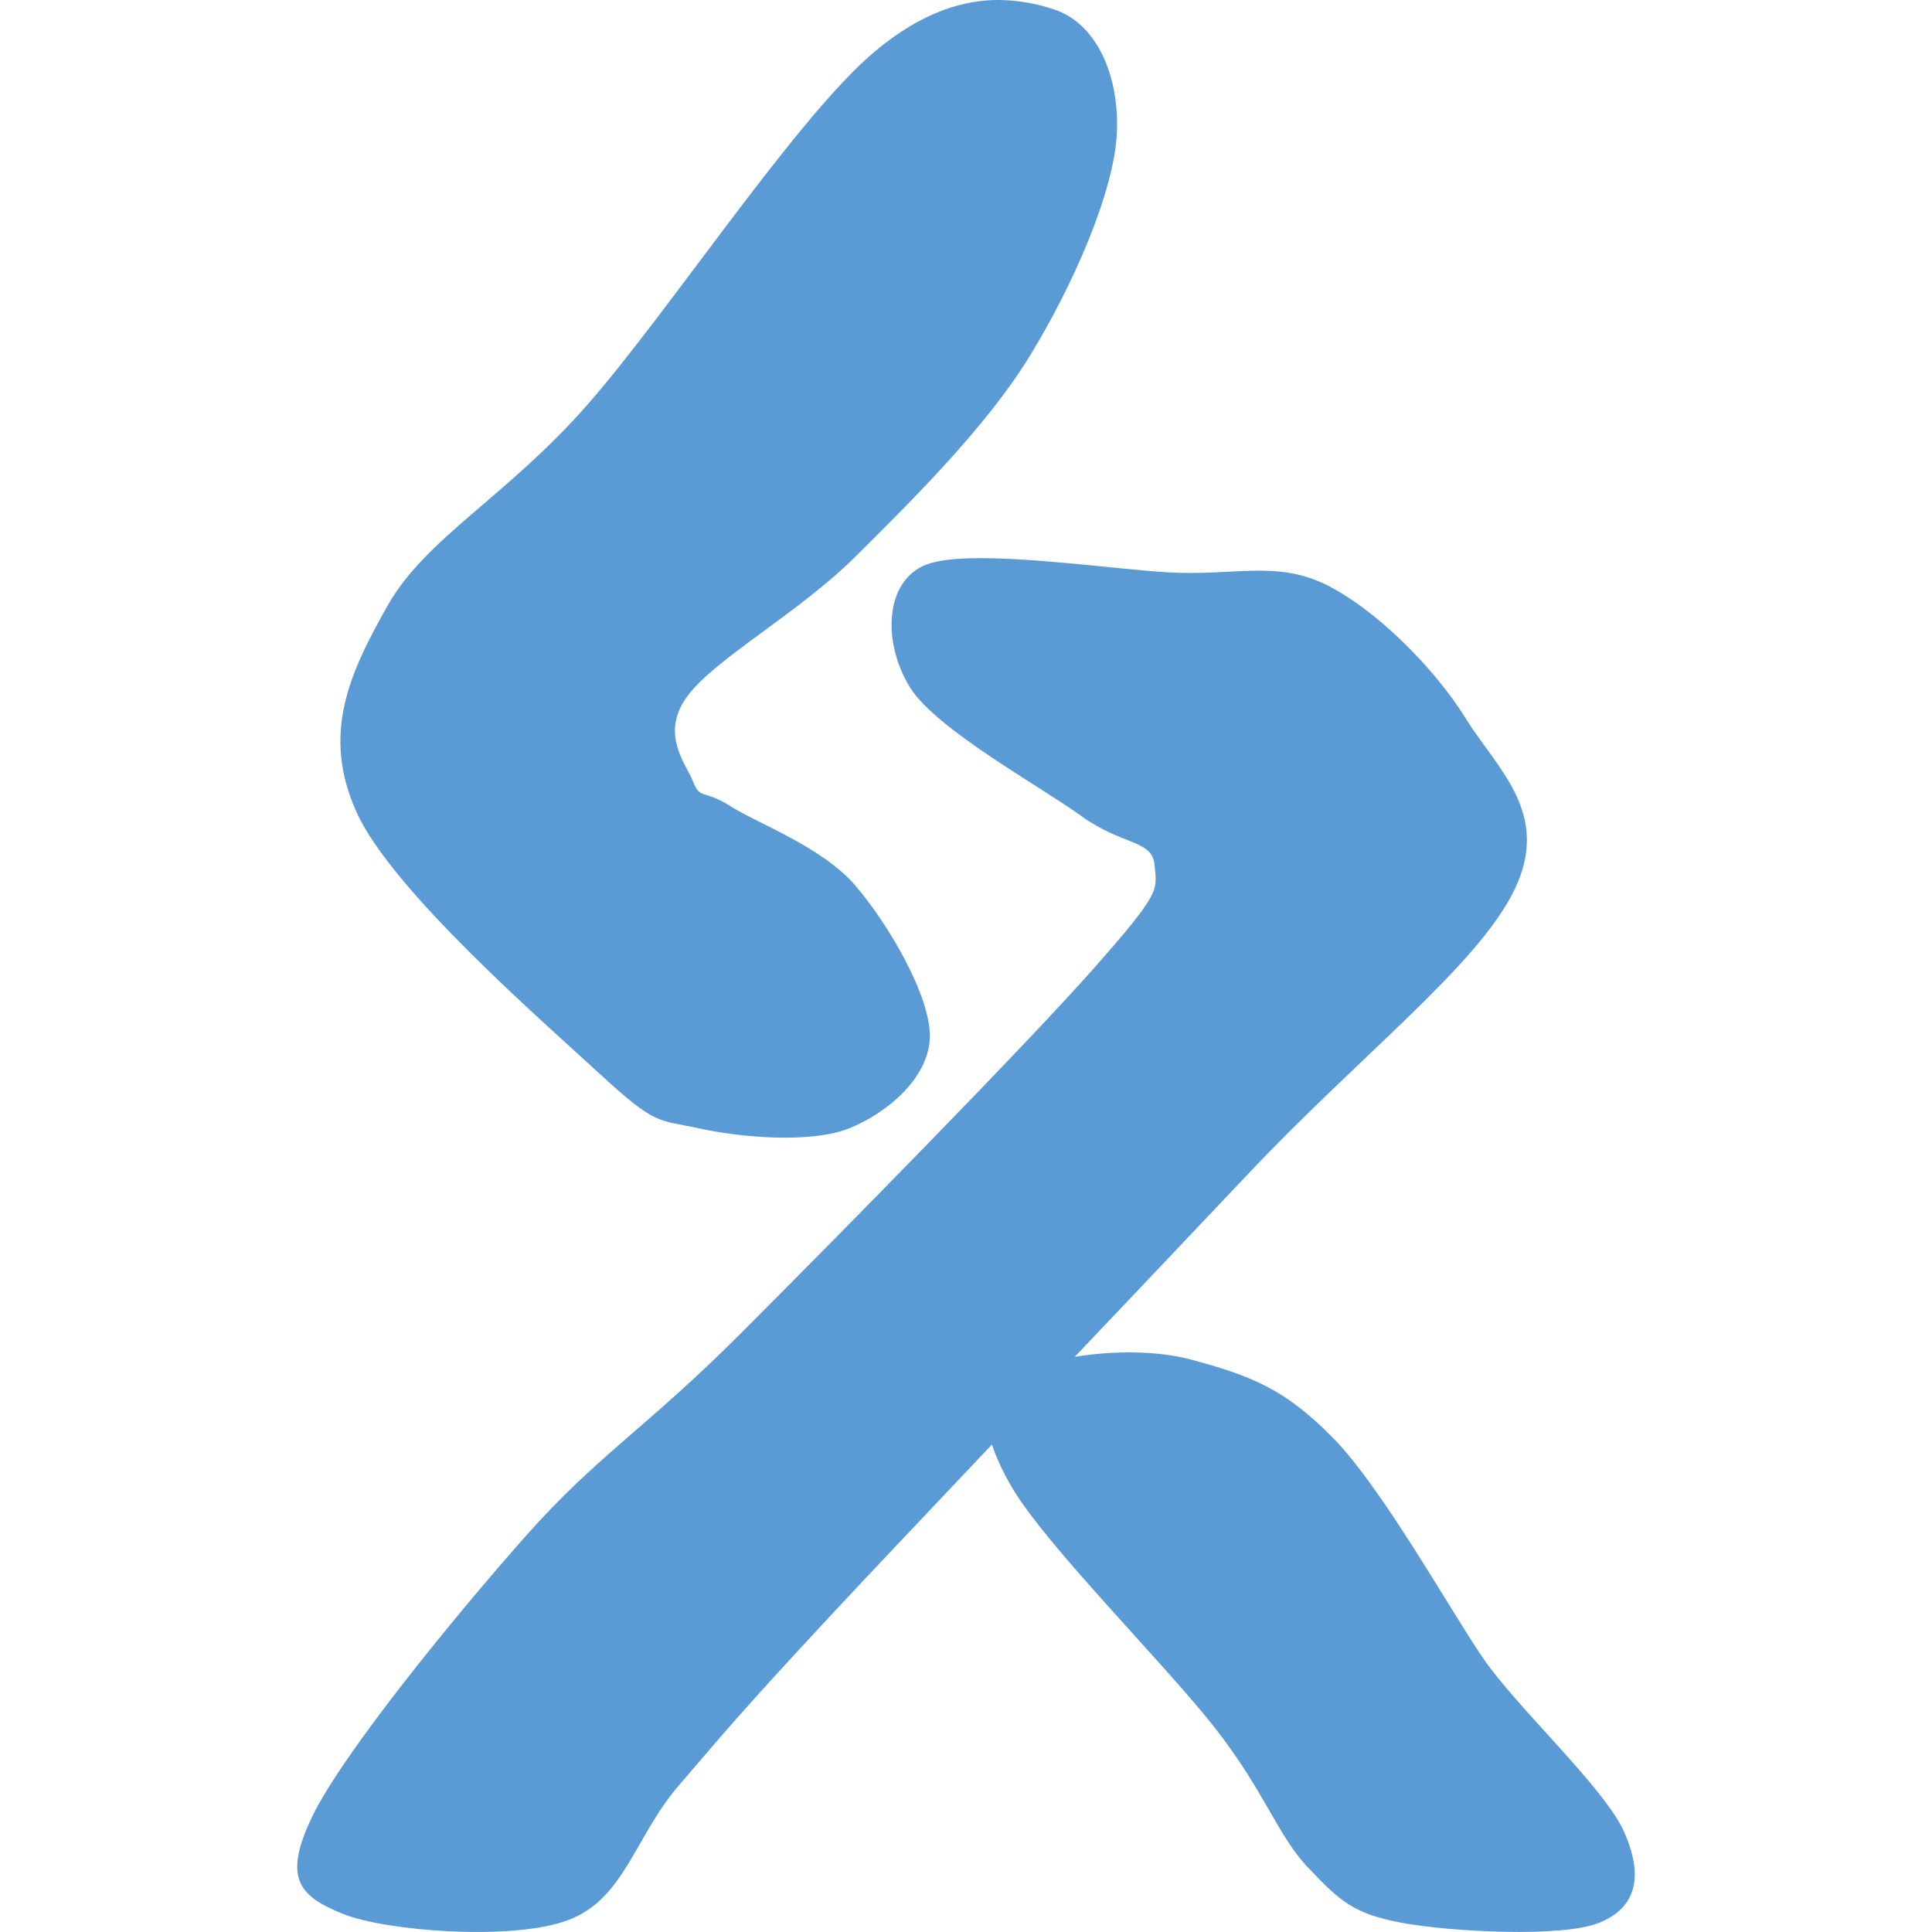
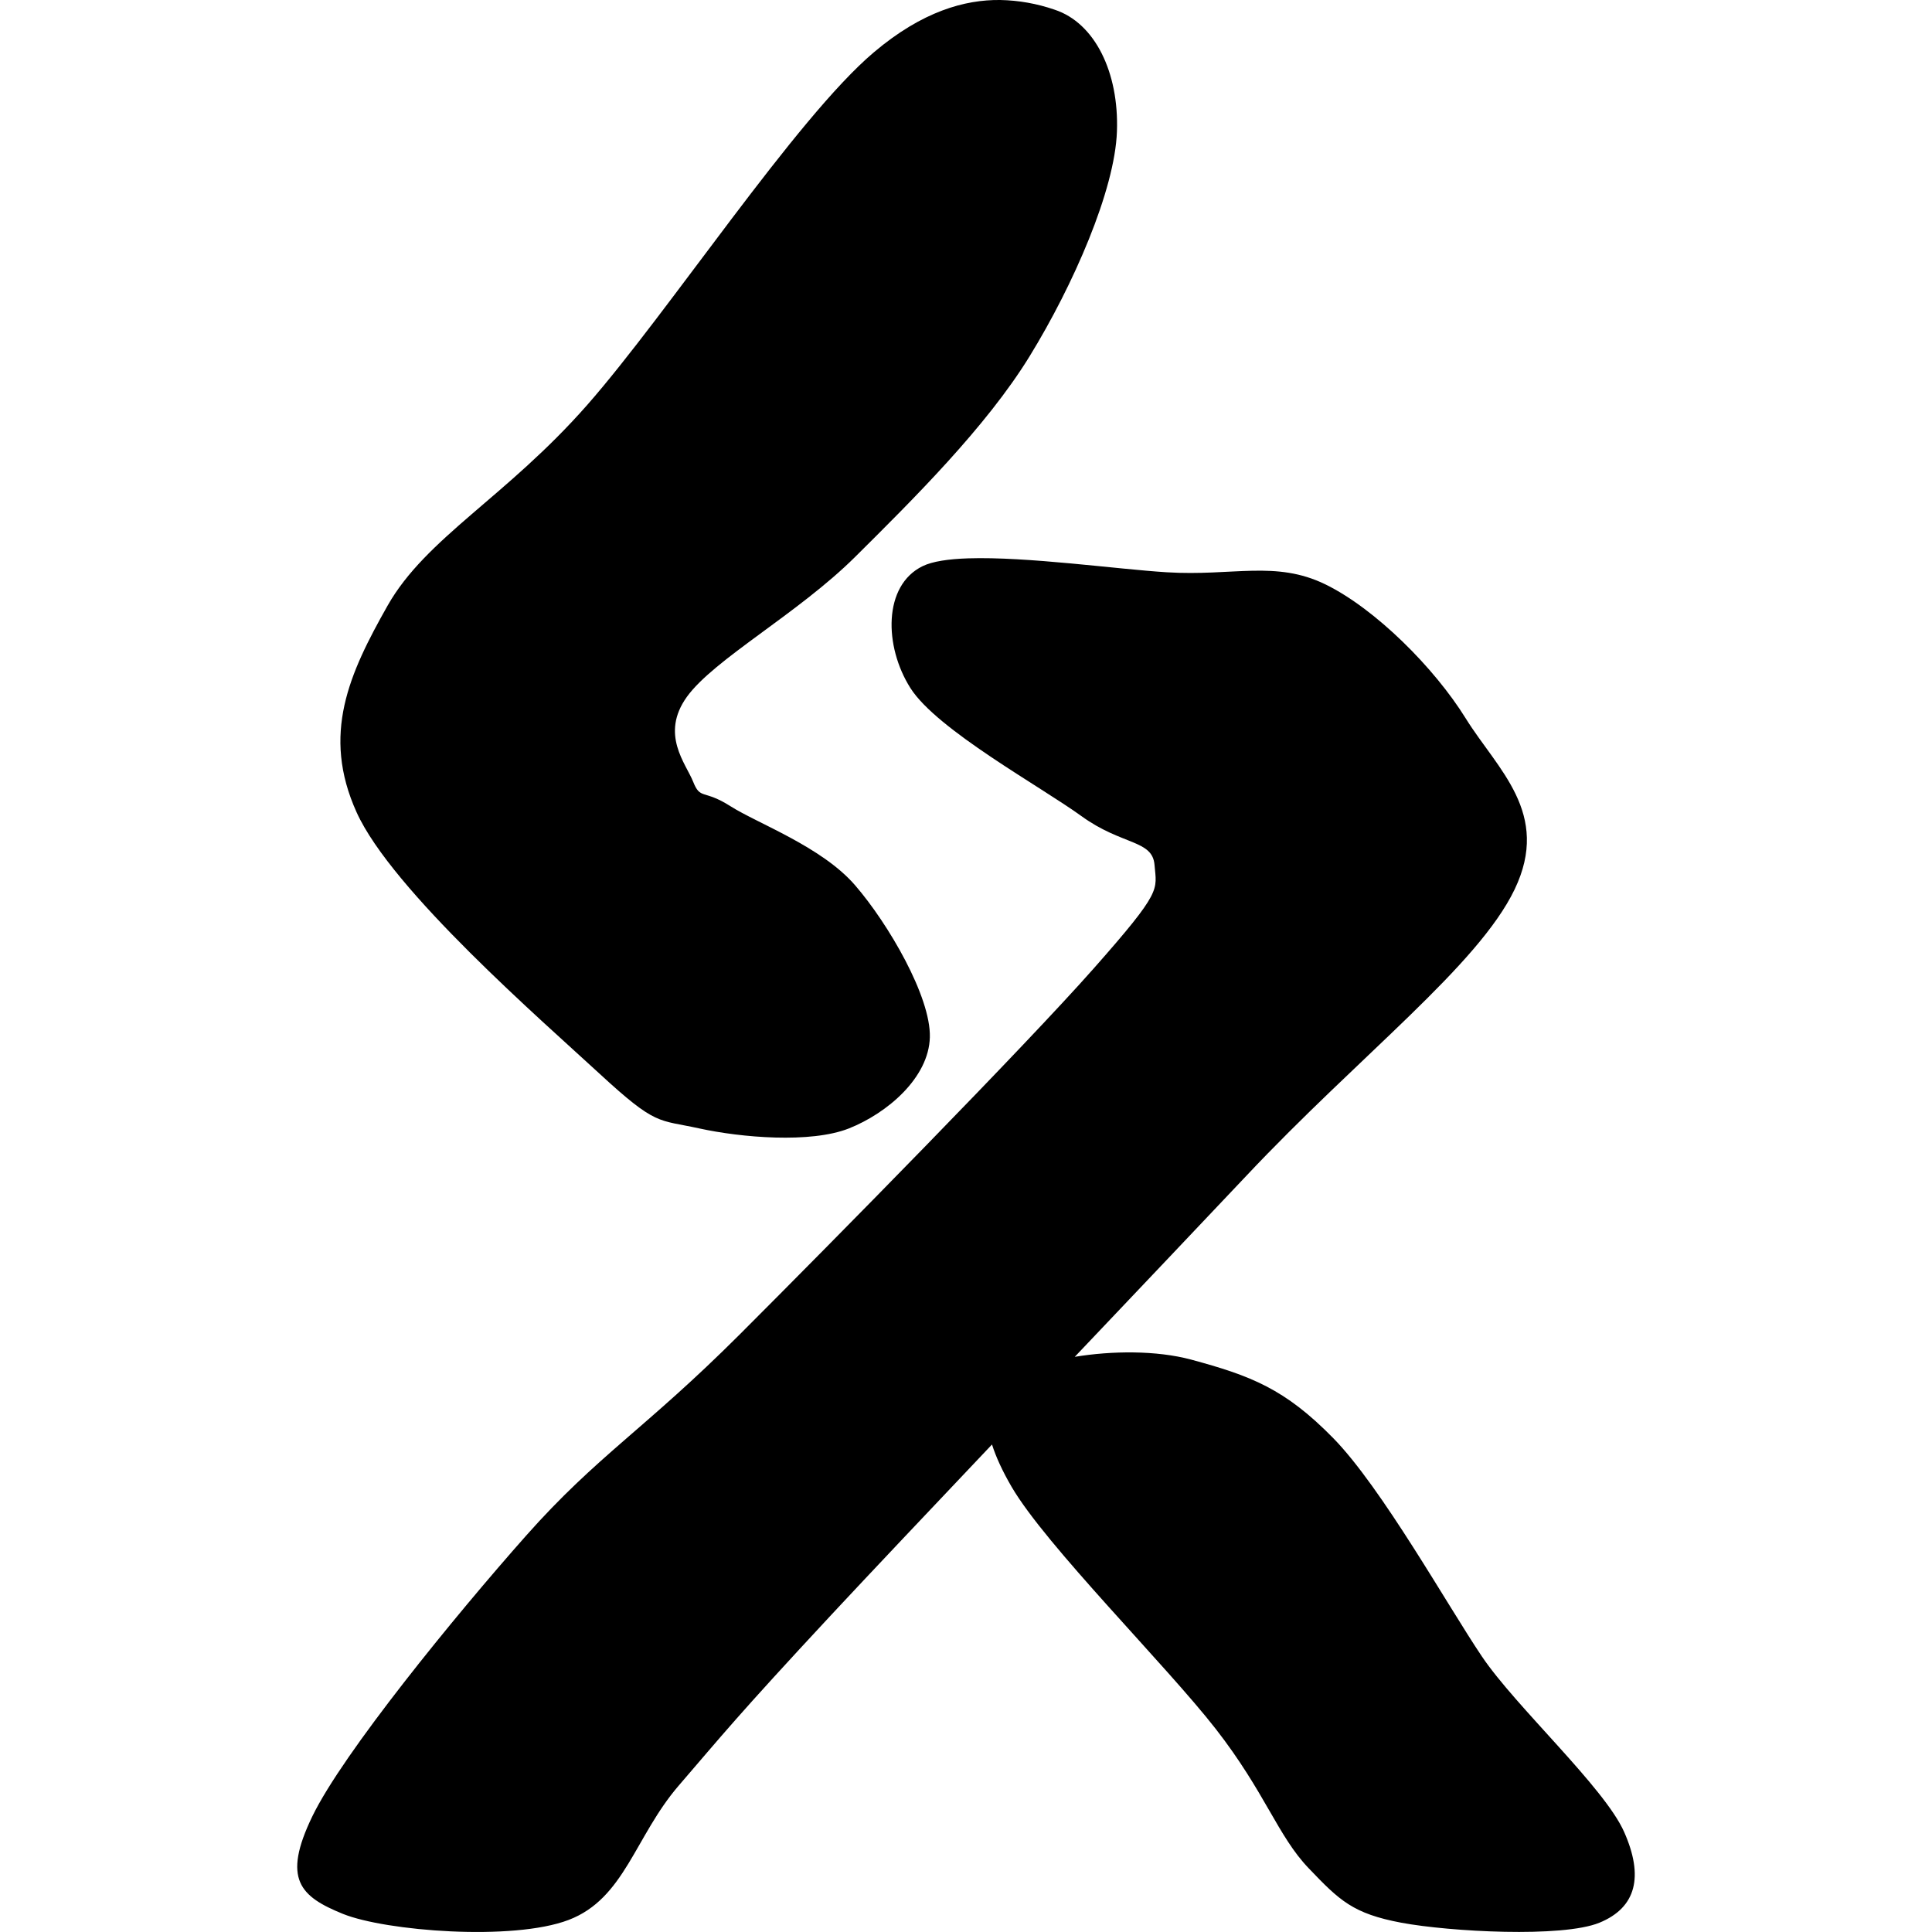
- <svg xmlns="http://www.w3.org/2000/svg" fill="#5B9BD5" role="img" viewBox="0 0 24 24">
-   <path d="M12.424 0c-.435-.005-.964.138-1.569.65-.967.817-2.554 3.235-3.56 4.38s-2.002 1.65-2.48 2.493c-.477.844-.824 1.598-.385 2.568s2.308 2.592 3.018 3.247.724.566 1.24.68c.517.113 1.38.188 1.857 0 .478-.19.993-.63 1.006-1.133s-.515-1.409-.928-1.887c-.413-.479-1.213-.769-1.549-.983s-.373-.076-.463-.303-.413-.59-.078-1.056c.336-.466 1.38-1.033 2.09-1.738s1.625-1.61 2.167-2.492 1.06-2.064 1.085-2.794C13.901.902 13.603.285 13.1.12a2.2 2.2 0 0 0-.676-.12m-.397 6.936c-.243.008-.443.037-.566.097-.492.24-.48.997-.151 1.515s1.618 1.223 2.124 1.59c.505.366.883.292.908.607.026.316.102.315-.757 1.287-.86.973-3.222 3.371-4.397 4.546-1.175 1.174-1.77 1.503-2.654 2.5S4.259 21.78 3.88 22.563s-.15.997.38 1.212c.531.214 2.11.34 2.804.075.695-.265.822-1.034 1.365-1.666.543-.63.721-.859 1.896-2.122.472-.507 1.242-1.32 1.998-2.118.048.151.126.324.243.525.423.727 1.922 2.219 2.537 3.009s.77 1.33 1.154 1.73c.384.402.55.564 1.152.677.602.112 1.998.188 2.459 0 .461-.189.552-.576.308-1.127-.243-.552-1.346-1.555-1.768-2.182-.423-.627-1.243-2.095-1.845-2.71s-1.025-.776-1.768-.977c-.43-.115-.982-.11-1.444-.034.769-.811 1.564-1.647 2.129-2.246 1.415-1.503 2.88-2.614 3.335-3.56.455-.948-.214-1.492-.606-2.123-.391-.631-1.124-1.363-1.743-1.666-.62-.303-1.151-.1-1.972-.151-.616-.038-1.737-.197-2.467-.173" />
+ <svg xmlns="http://www.w3.org/2000/svg" width="24" height="24" viewBox="0 0 24 24">
+   <path fill="currentColor" d="M12.424 0c-.435-.005-.964.138-1.569.65c-.967.817-2.554 3.235-3.56 4.38s-2.002 1.65-2.48 2.493c-.477.844-.824 1.598-.385 2.568s2.308 2.592 3.018 3.247s.724.566 1.24.68c.517.113 1.38.188 1.857 0c.478-.19.993-.63 1.006-1.133s-.515-1.409-.928-1.887c-.413-.479-1.213-.769-1.549-.983s-.373-.076-.463-.303s-.413-.59-.078-1.056c.336-.466 1.38-1.033 2.09-1.738s1.625-1.61 2.167-2.492s1.06-2.064 1.085-2.794C13.901.902 13.603.285 13.1.12a2.2 2.2 0 0 0-.676-.12m-.397 6.936c-.243.008-.443.037-.566.097c-.492.24-.48.997-.151 1.515s1.618 1.223 2.124 1.59c.505.366.883.292.908.607c.026.316.102.315-.757 1.287c-.86.973-3.222 3.371-4.397 4.546c-1.175 1.174-1.77 1.503-2.654 2.5S4.259 21.78 3.88 22.563s-.15.997.38 1.212c.531.214 2.11.34 2.804.075c.695-.265.822-1.034 1.365-1.666c.543-.63.721-.859 1.896-2.122c.472-.507 1.242-1.32 1.998-2.118c.048.151.126.324.243.525c.423.727 1.922 2.219 2.537 3.009s.77 1.33 1.154 1.73c.384.402.55.564 1.152.677c.602.112 1.998.188 2.459 0c.461-.189.552-.576.308-1.127c-.243-.552-1.346-1.555-1.768-2.182c-.423-.627-1.243-2.095-1.845-2.71s-1.025-.776-1.768-.977c-.43-.115-.982-.11-1.444-.034c.769-.811 1.564-1.647 2.129-2.246c1.415-1.503 2.88-2.614 3.335-3.56c.455-.948-.214-1.492-.606-2.123c-.391-.631-1.124-1.363-1.743-1.666c-.62-.303-1.151-.1-1.972-.151c-.616-.038-1.737-.197-2.467-.173" />
</svg>
